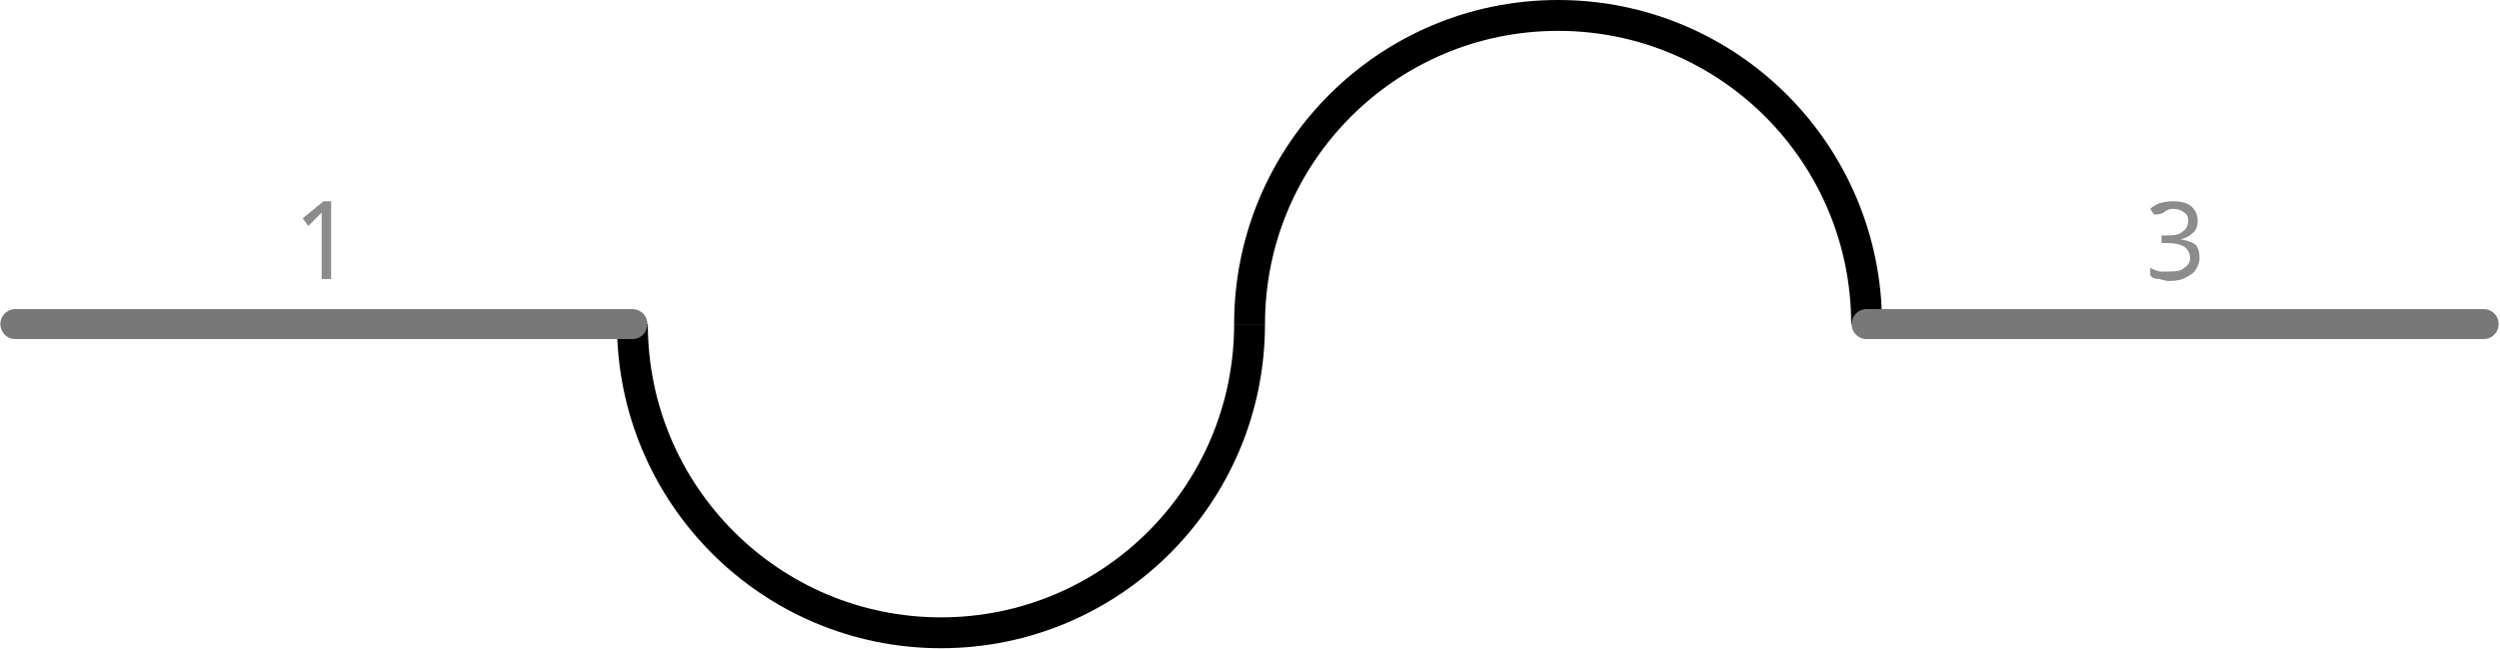
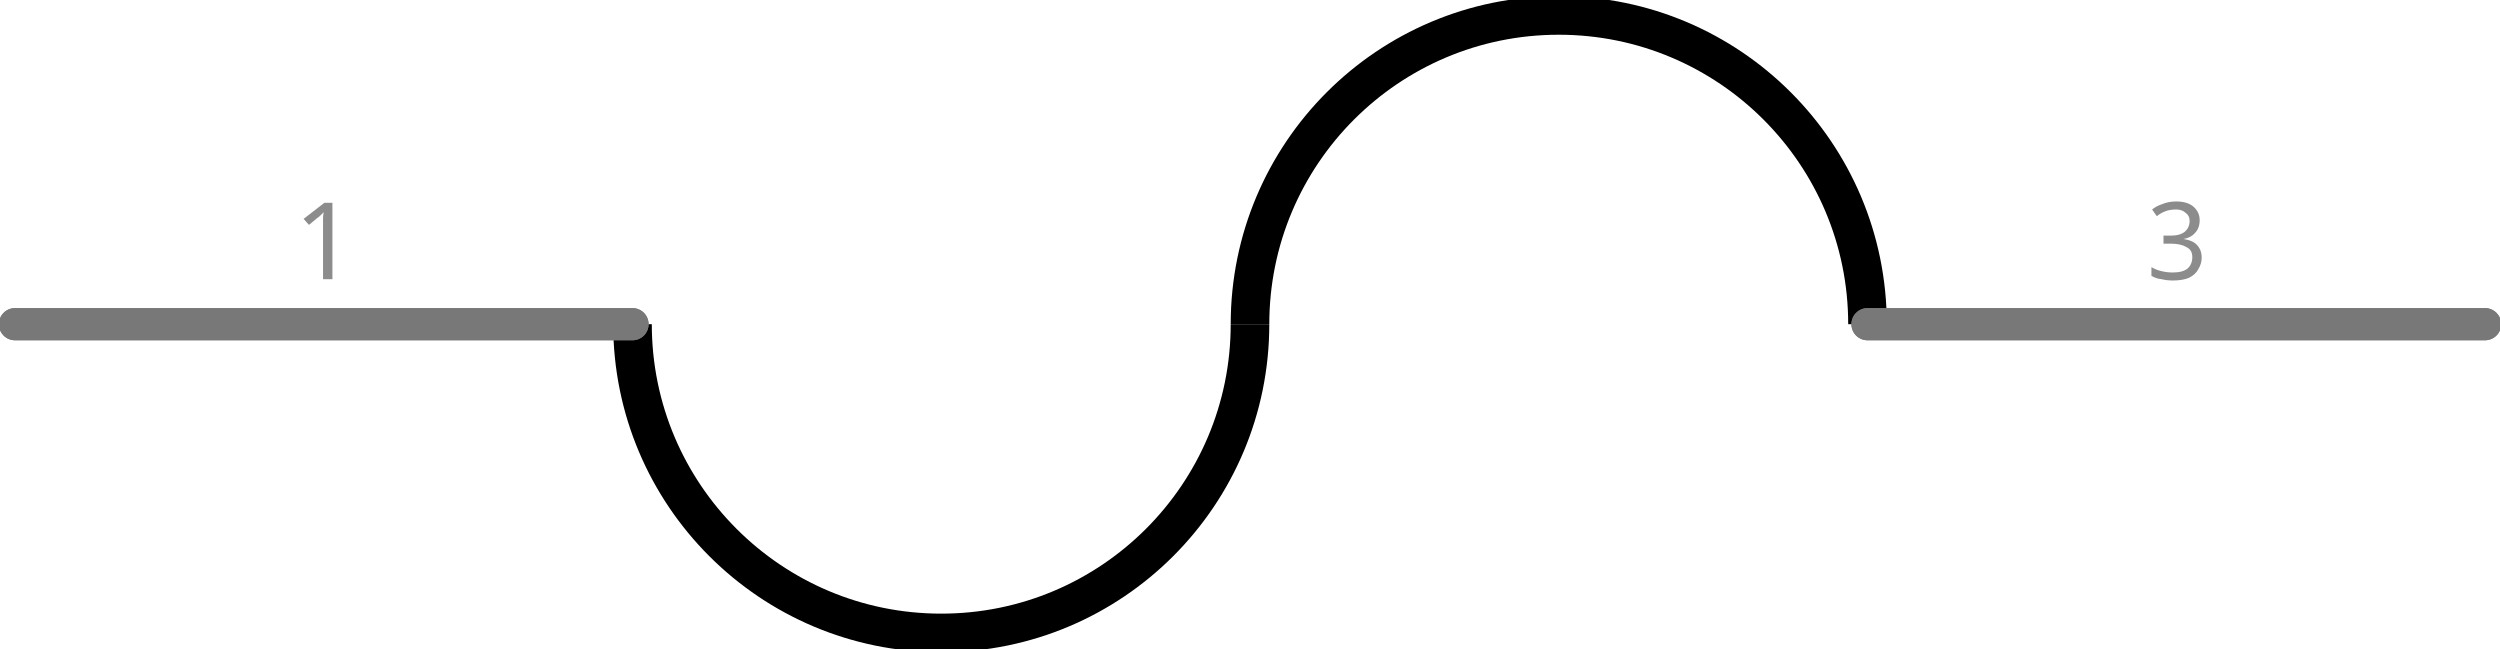
- <svg xmlns="http://www.w3.org/2000/svg" version="1.2" baseProfile="tiny" x="0in" y="0in" width="0.81in" height="0.21in" viewBox="0 0 20.567 5.334">
+ <svg xmlns="http://www.w3.org/2000/svg" version="1.2" baseProfile="tiny" id="Layer_1" x="0px" y="0px" width="58.3px" height="15.121px" viewBox="0 0 58.3 15.121" xml:space="preserve">
  <g id="schematic">
-     <path class="other" fill="none" d="M10.284,2.667 A2.54,2.54 0 1 1 5.203,2.667" stroke-width="0.254" stroke="#000000" />
-     <path class="other" fill="none" d="M10.284,2.667 A2.54,2.54 0 1 1 15.364,2.667" stroke-width="0.254" stroke="#000000" />
-     <line class="pin" id="connector0pin" connectorname="1" x1="0.123" y1="2.667" x2="5.203" y2="2.667" stroke="#787878" stroke-width="0.247" stroke-linecap="round" />
-     <rect class="terminal" id="connector0terminal" x="0.123" y="2.667" width="0" height="0" stroke="none" stroke-width="0" fill="none" />
-     <text class="text" font-family="'Droid Sans'" stroke="none" stroke-width="0" fill="#8c8c8c" font-size="0.882" x="2.663" y="2.297" text-anchor="middle">1</text>
-     <line class="pin" id="connector2pin" connectorname="2" x1="20.444" y1="2.667" x2="15.364" y2="2.667" stroke="#787878" stroke-width="0.247" stroke-linecap="round" />
-     <rect class="terminal" id="connector2terminal" x="20.444" y="2.667" width="0" height="0" stroke="none" stroke-width="0" fill="none" />
-     <text class="text" font-family="'Droid Sans'" stroke="none" stroke-width="0" fill="#8c8c8c" font-size="0.882" x="17.904" y="2.297" text-anchor="middle">3</text>
+     <path fill="none" stroke="#000000" stroke-width="0.9" d="M29.15,7.56c0,3.977-3.223,7.2-7.2,7.2s-7.2-3.224-7.2-7.2" />
+     <path fill="none" stroke="#000000" stroke-width="0.9" d="M29.15,7.56c0-3.977,3.224-7.2,7.2-7.2s7.2,3.224,7.2,7.2" />
+     <line id="connector0pin" fill="none" stroke="#787878" stroke-width="0.75" stroke-linecap="round" x1="0.35" y1="7.56" x2="14.75" y2="7.56" />
+     <line id="connector1pin" fill="none" stroke="#787878" stroke-width="0.75" stroke-linecap="round" x1="0.35" y1="7.56" x2="14.75" y2="7.56" />
+     <rect id="connector0terminal" x="0.35" y="7.56" fill="none" width="0" height="0" />
+     <text transform="matrix(1 0 0 1 6.8613 6.5103)" fill="#8C8C8C" font-family="'DroidSans'" font-size="2.5">1</text>
+     <line id="connector2pin" fill="none" stroke="#787878" stroke-width="0.75" stroke-linecap="round" x1="57.951" y1="7.56" x2="43.55" y2="7.56" />
+     <line id="connector3pin" fill="none" stroke="#787878" stroke-width="0.75" stroke-linecap="round" x1="57.951" y1="7.56" x2="43.55" y2="7.56" />
+     <rect id="connector2terminal" x="57.951" y="7.56" fill="none" width="0" height="0" />
+     <text transform="matrix(1 0 0 1 50.062 6.5103)" fill="#8C8C8C" font-family="'DroidSans'" font-size="2.5">3</text>
  </g>
</svg>
